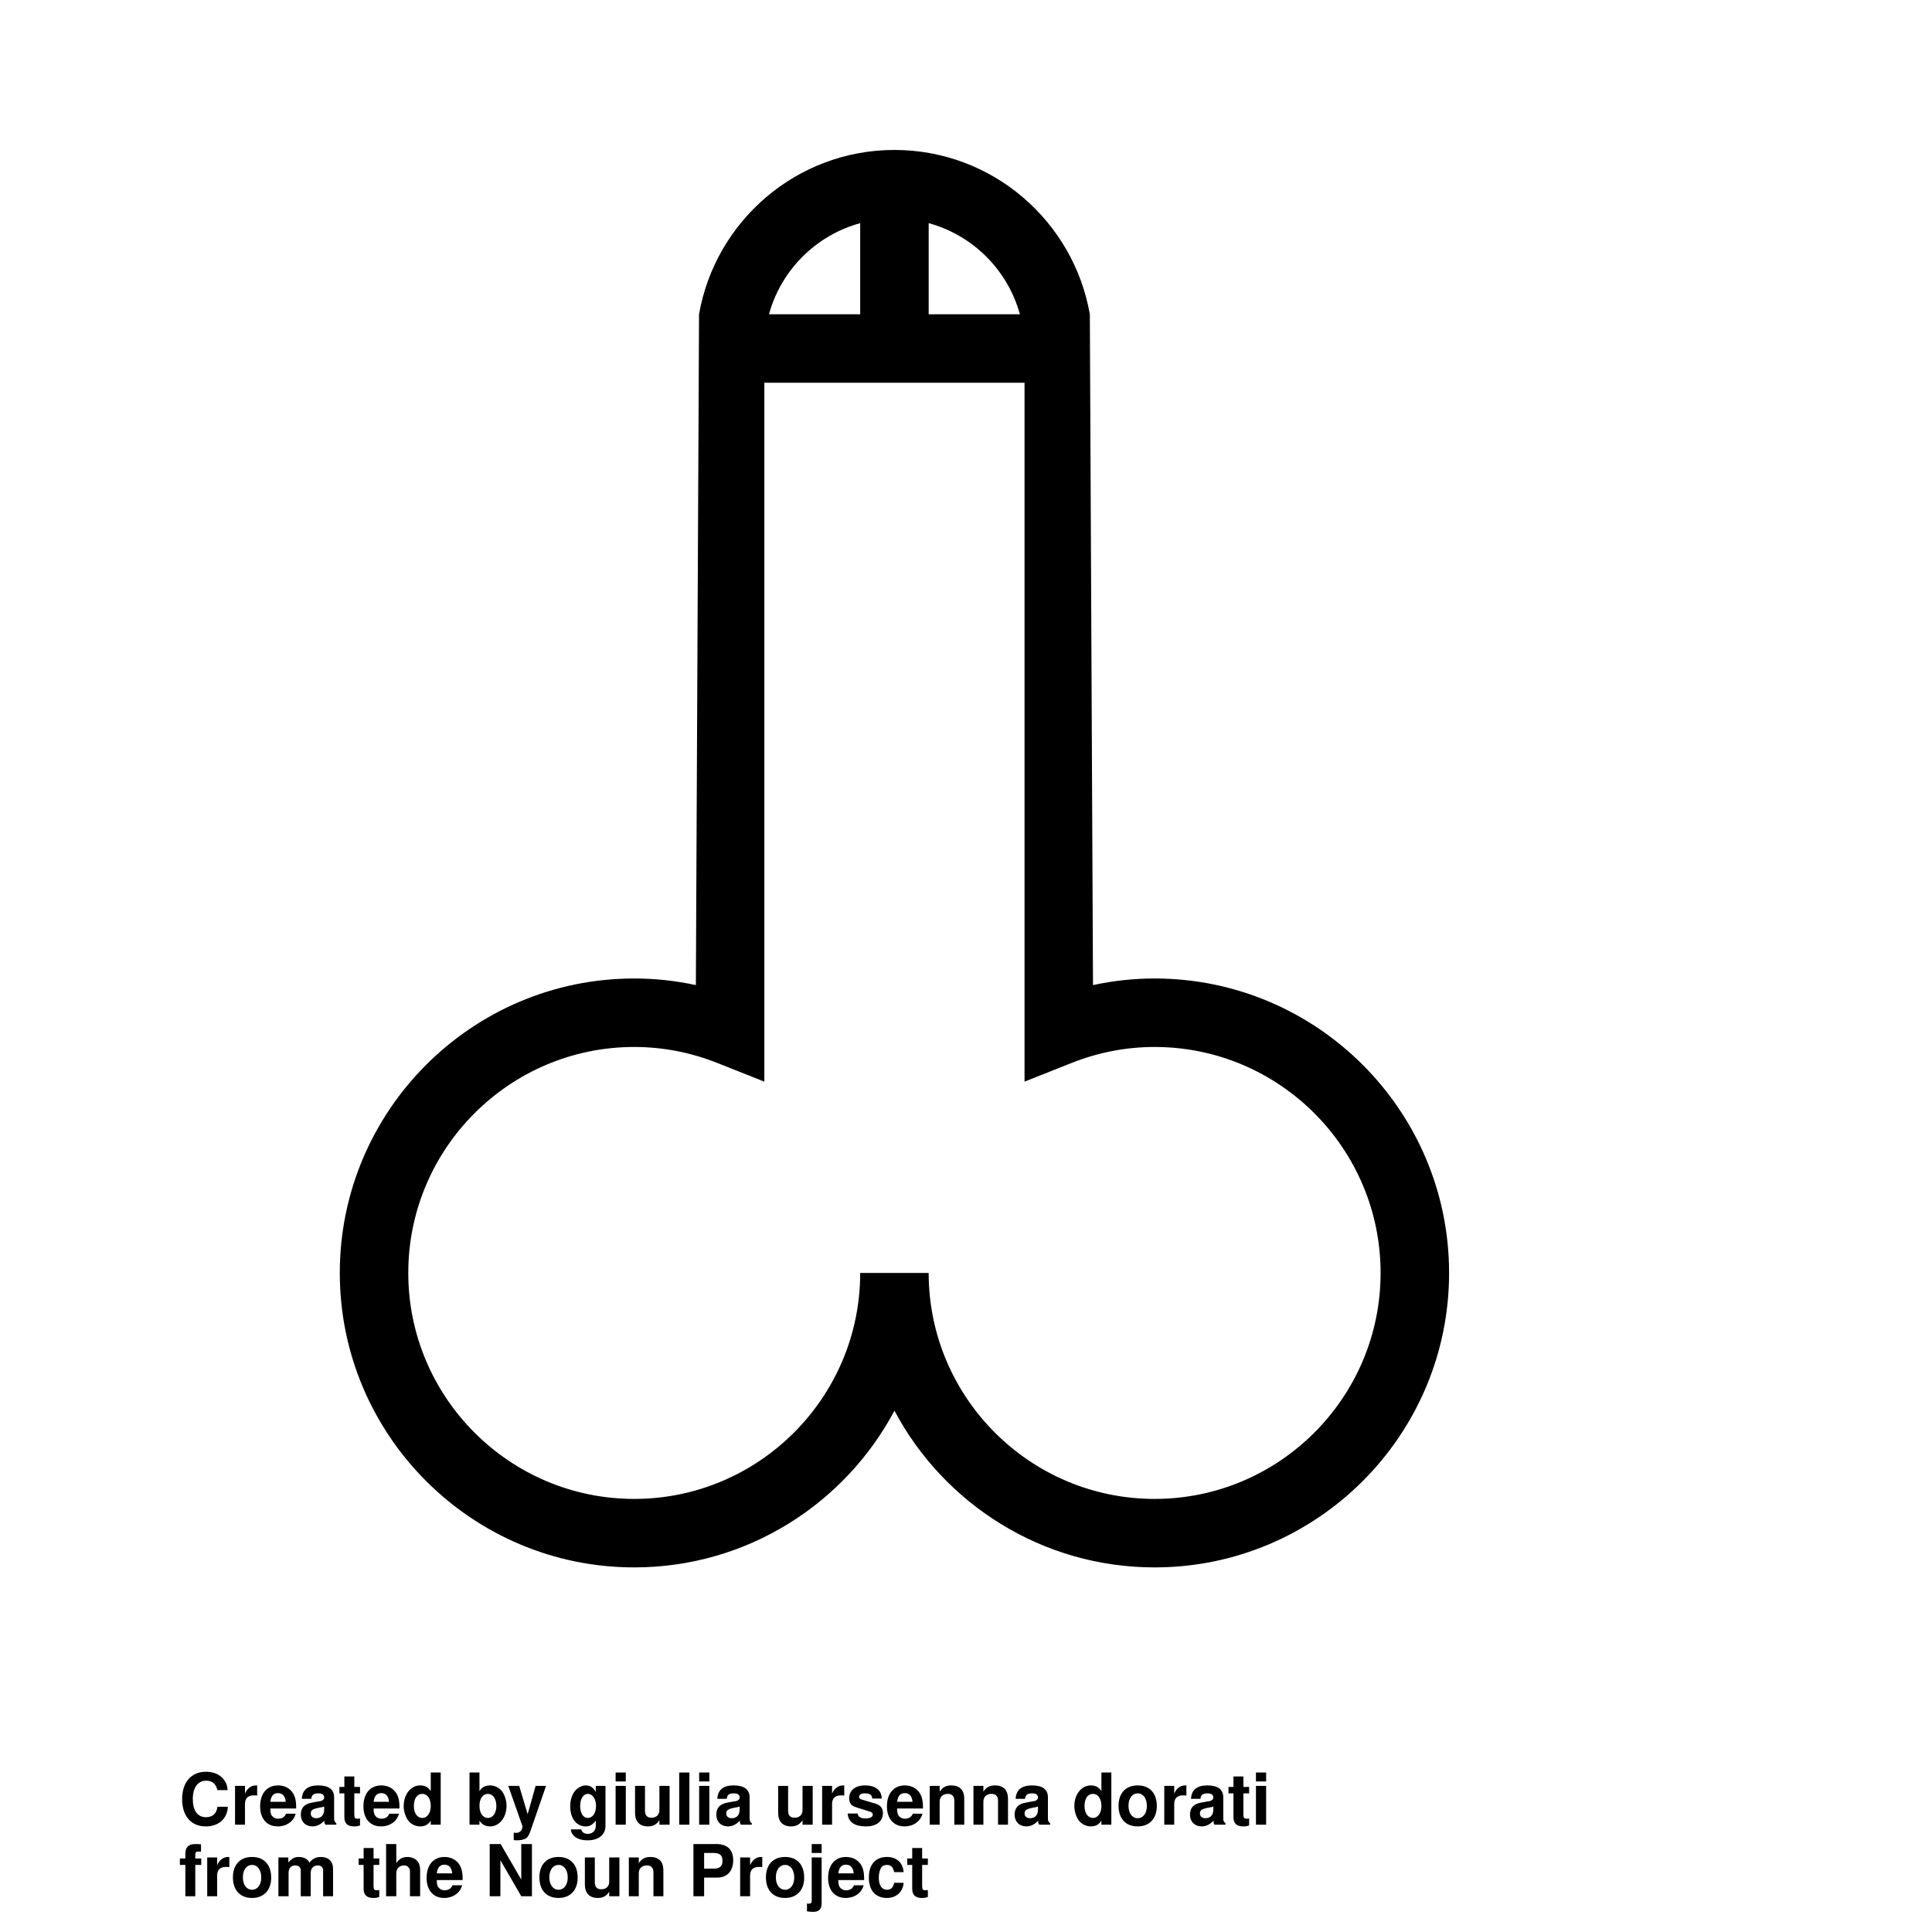
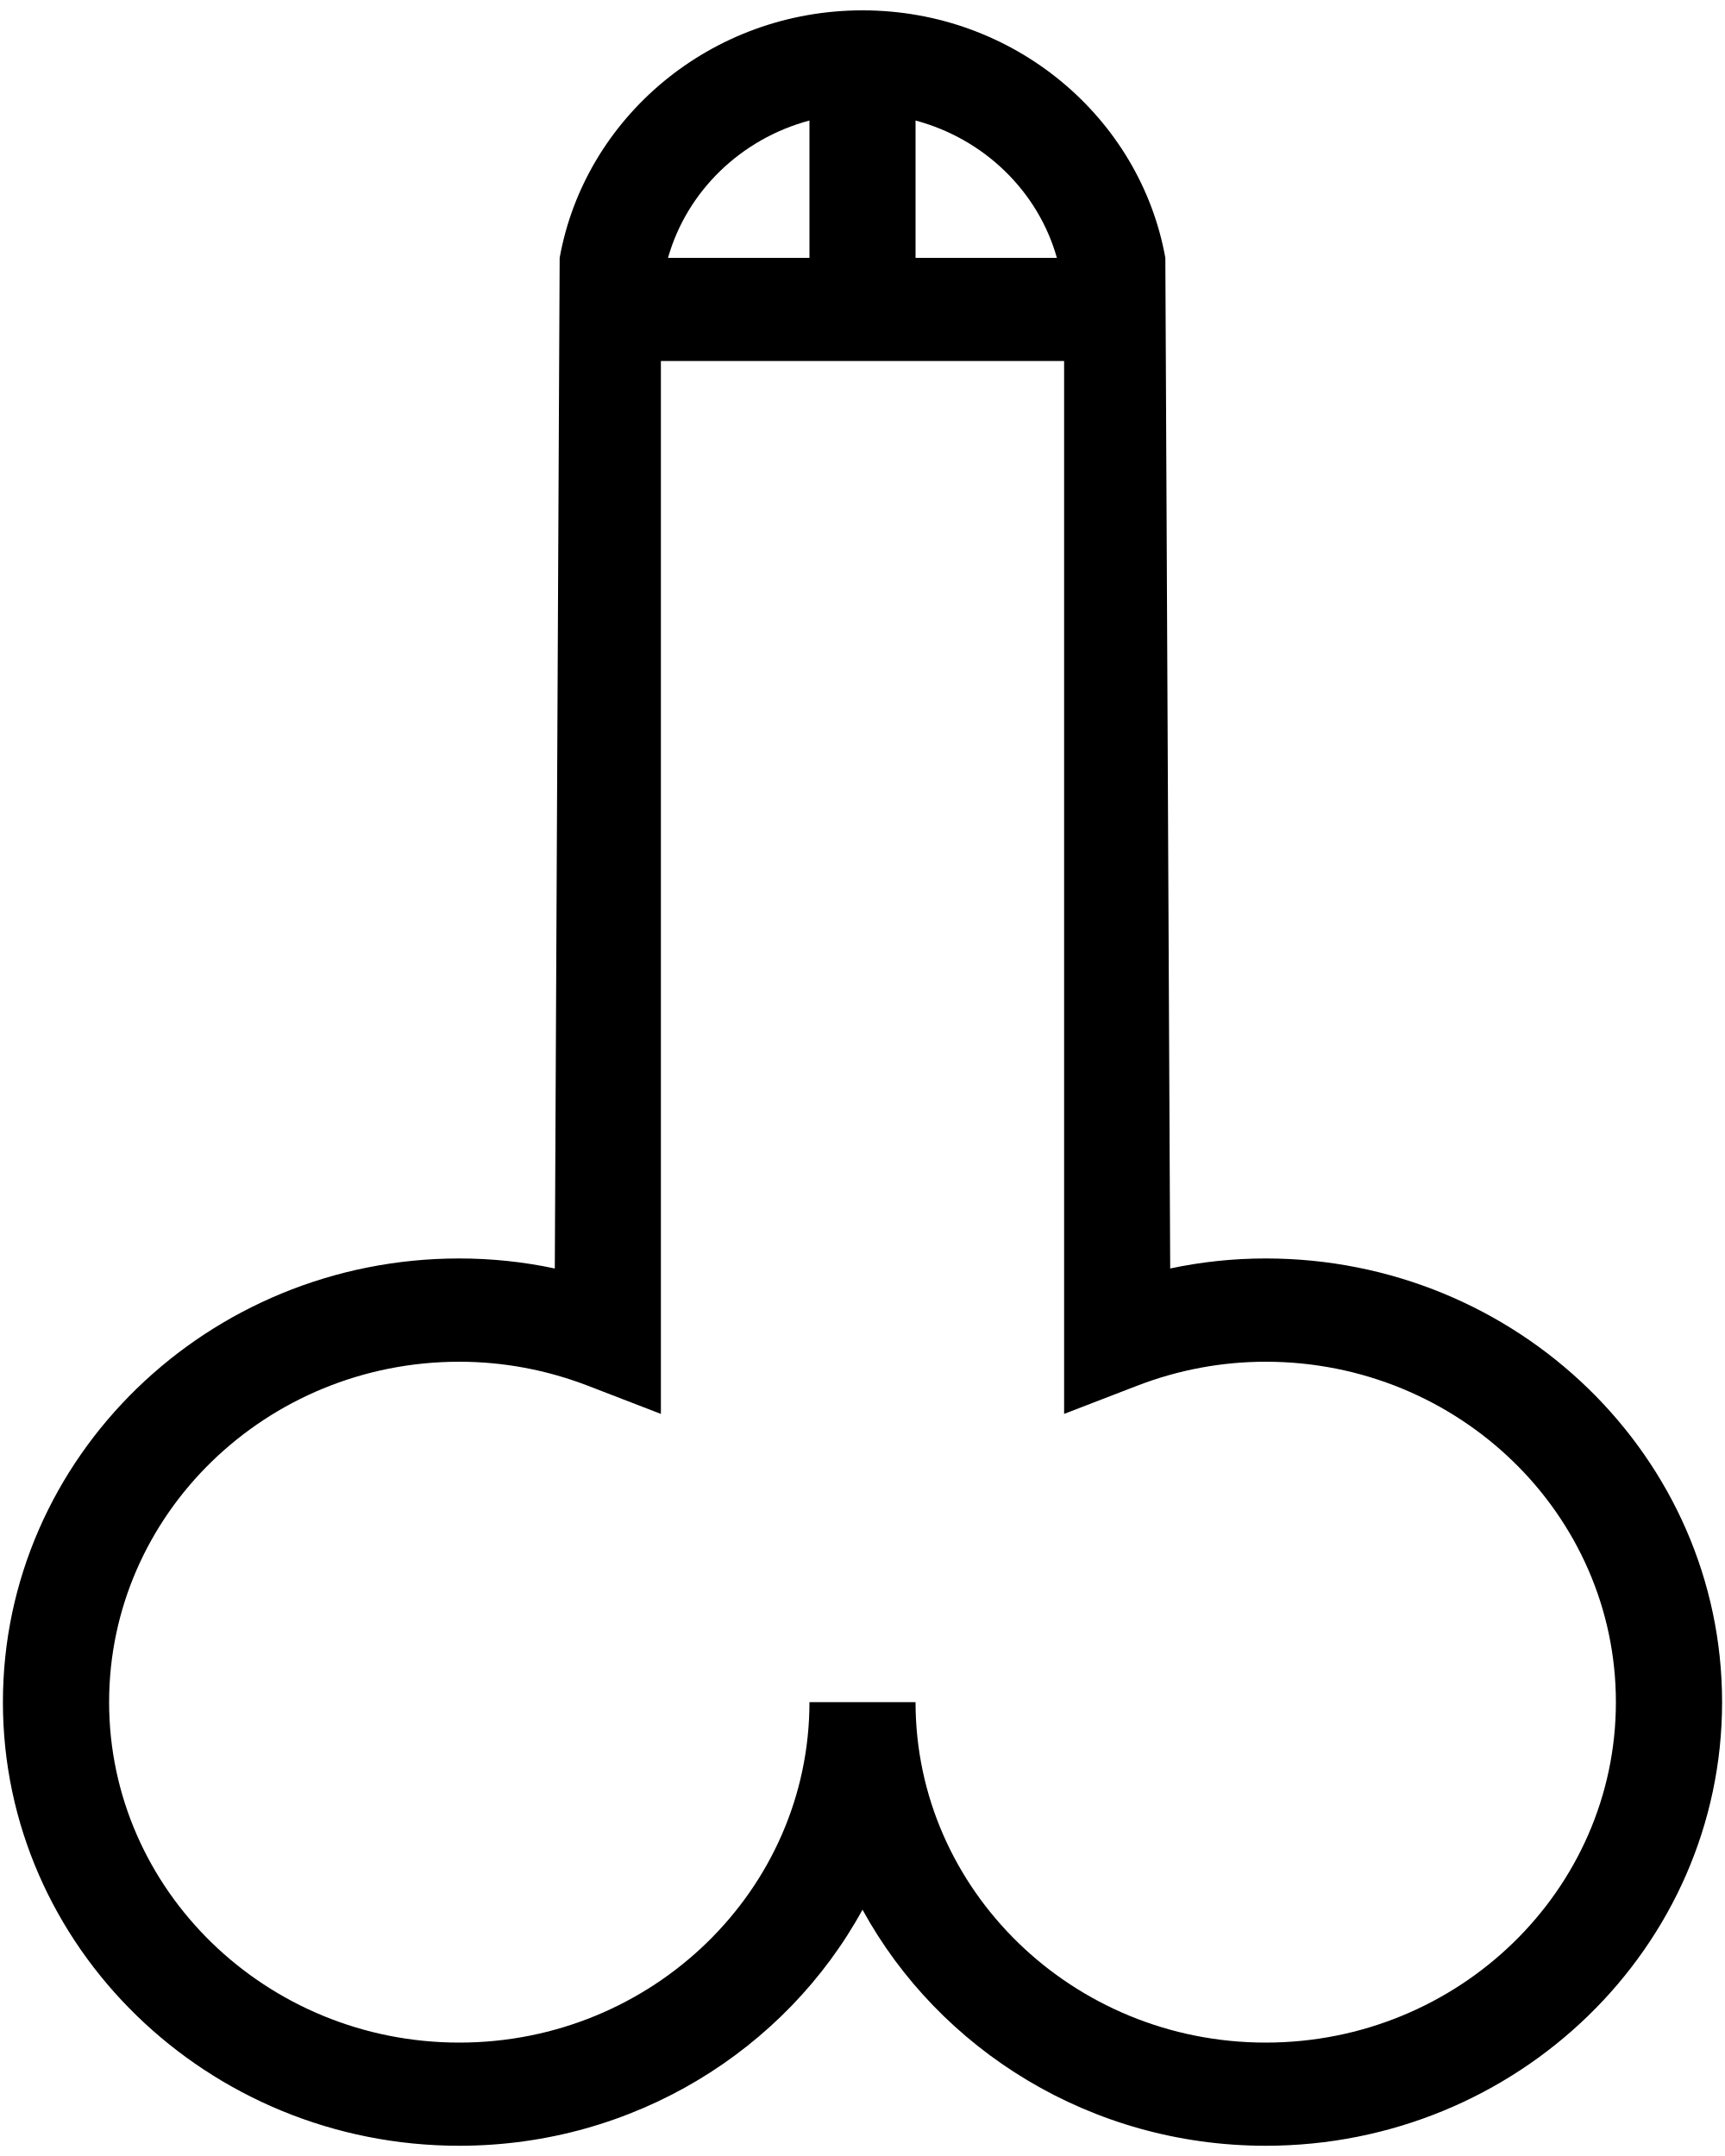
- <svg xmlns="http://www.w3.org/2000/svg" version="1.1" id="Layer_1" x="0px" y="0px" width="90px" height="90px" viewBox="4.5 -9.0 90.0 121.5" enable-background="new 0 0 90 90" xml:space="preserve">
-   <g>
-     <path d="M61.363,52.535c-1.308,0-2.604,0.139-3.876,0.416l-0.199-42.186l0,0C56.264,4.903,51.15,0.43,45,0.43   S33.735,4.903,32.711,10.765l0,0l-0.199,42.186c-1.273-0.277-2.569-0.416-3.876-0.416c-10.21,0-18.517,8.309-18.517,18.518   c0,10.211,8.306,18.518,18.517,18.518c7.083,0,13.251-3.998,16.364-9.855c3.113,5.857,9.28,9.855,16.364,9.855   c10.209,0,18.517-8.307,18.517-18.518C79.88,60.844,71.572,52.535,61.363,52.535z M52.889,10.765h-5.736V5.033   C49.934,5.794,52.128,7.985,52.889,10.765z M42.846,5.033v5.732h-5.737C37.871,7.985,40.065,5.794,42.846,5.033z M61.363,85.264   c-7.836,0-14.211-6.375-14.211-14.211h-4.306c0,7.836-6.375,14.211-14.21,14.211s-14.21-6.375-14.21-14.211   s6.375-14.211,14.21-14.211c1.786,0,3.547,0.34,5.235,1.01l2.947,1.17V15.071h16.363v43.951l2.947-1.17   c1.688-0.67,3.449-1.01,5.235-1.01c7.835,0,14.21,6.375,14.21,14.211S69.198,85.264,61.363,85.264z" />
+ <svg xmlns="http://www.w3.org/2000/svg" width="16px" height="20px" viewBox="0 0 16 20" version="1.1">
+   <defs />
+   <g id="Page-1" stroke="none" stroke-width="1" fill="none" fill-rule="evenodd">
+     <g id="noun_110996_cc" fill="#000000">
+       <path d="M11.74,11.674 C11.441,11.674 11.145,11.705 10.854,11.767 L10.809,2.392 C10.575,1.09 9.406,0.096 8,0.096 C6.594,0.096 5.425,1.09 5.191,2.392 L5.191,2.392 L5.146,11.767 C4.855,11.705 4.558,11.674 4.26,11.674 C1.926,11.674 0.027,13.521 0.027,15.79 C0.027,18.059 1.926,19.905 4.26,19.905 C5.879,19.905 7.288,19.016 8,17.715 C8.712,19.016 10.121,19.905 11.74,19.905 C14.074,19.905 15.973,18.059 15.973,15.79 C15.973,13.521 14.074,11.674 11.74,11.674 L11.74,11.674 Z M9.803,2.392 L8.492,2.392 L8.492,1.118 C9.128,1.288 9.629,1.774 9.803,2.392 L9.803,2.392 Z M7.508,1.118 L7.508,2.392 L6.196,2.392 C6.371,1.774 6.872,1.288 7.508,1.118 L7.508,1.118 Z M11.74,18.948 C9.949,18.948 8.492,17.531 8.492,15.79 L7.508,15.79 C7.508,17.531 6.051,18.948 4.26,18.948 C2.469,18.948 1.012,17.531 1.012,15.79 C1.012,14.048 2.469,12.632 4.26,12.632 C4.668,12.632 5.07,12.707 5.456,12.856 L6.13,13.116 L6.13,3.349 L9.87,3.349 L9.87,13.116 L10.544,12.856 C10.929,12.707 11.332,12.632 11.74,12.632 C13.531,12.632 14.988,14.048 14.988,15.79 C14.988,17.531 13.531,18.948 11.74,18.948 L11.74,18.948 Z" id="Shape" />
+     </g>
  </g>
-   <text x="0.0" y="105.75" font-size="4.5" font-weight="bold" font-family="Helvetica Neue, Helvetica, Arial-Unicode, Arial, Sans-serif" fill="#000000">Created by giulia ursenna dorati</text>
-   <text x="0.0" y="110.25" font-size="4.5" font-weight="bold" font-family="Helvetica Neue, Helvetica, Arial-Unicode, Arial, Sans-serif" fill="#000000">from the Noun Project</text>
</svg>
